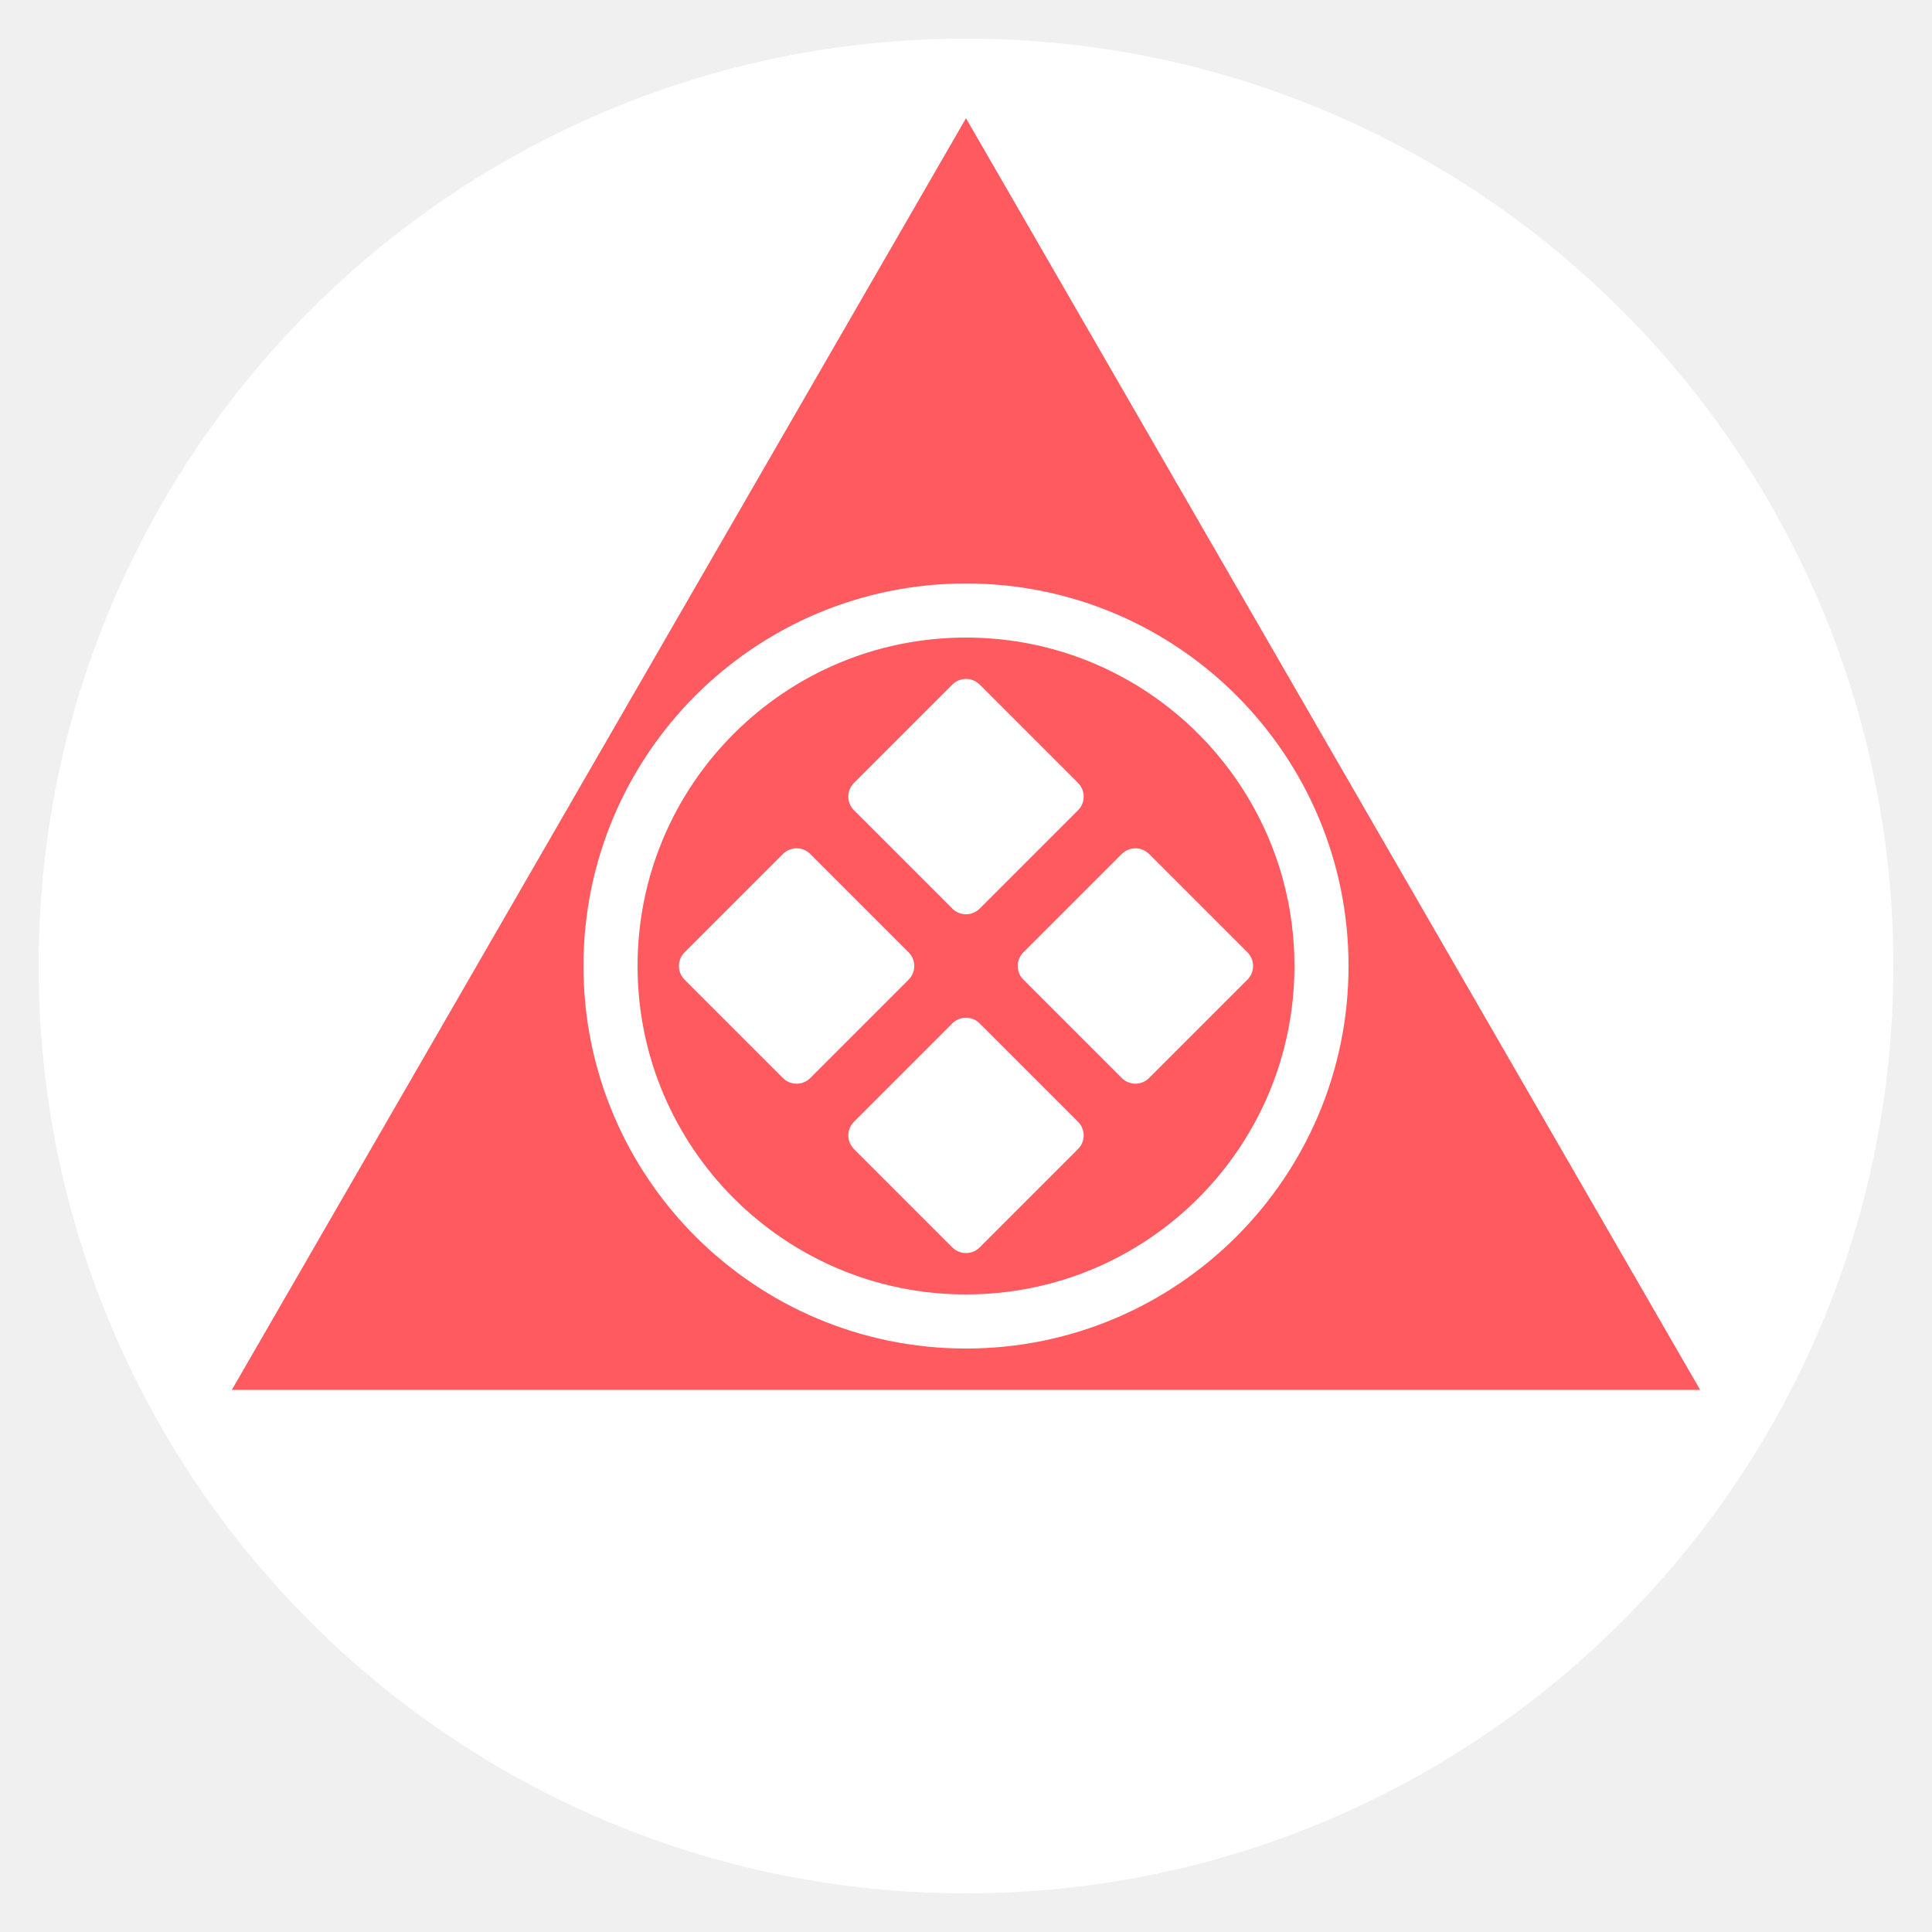
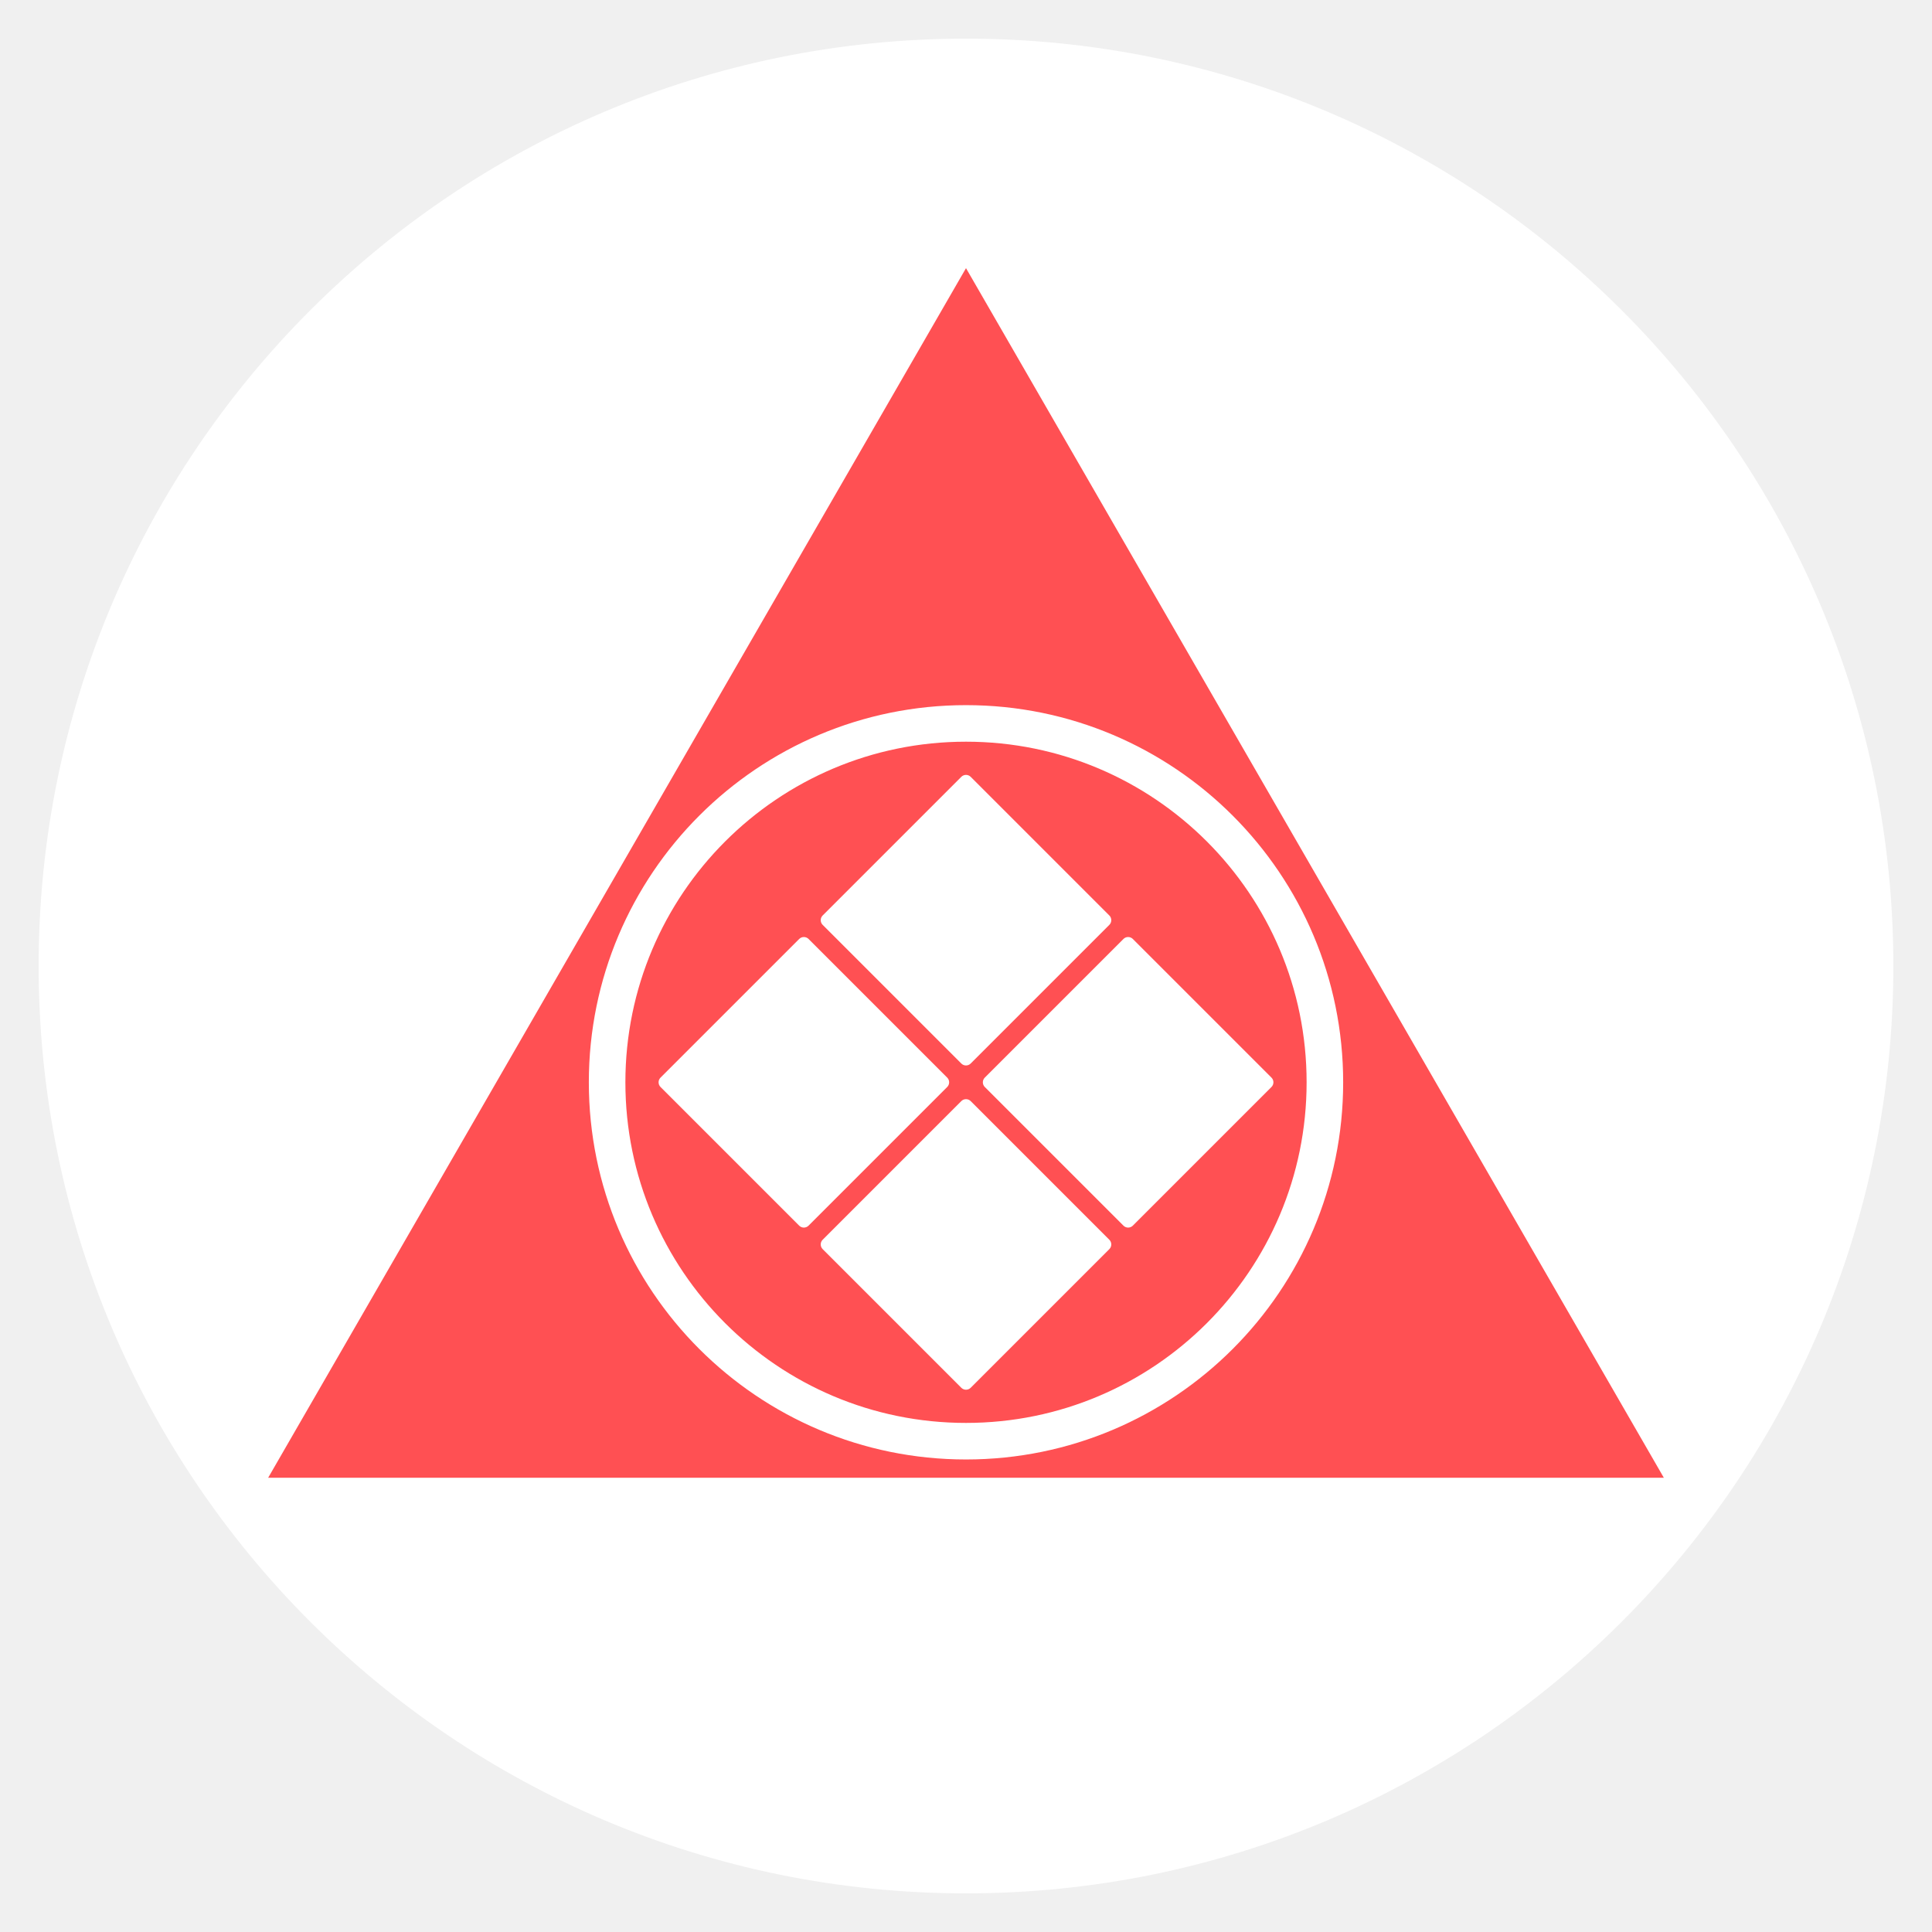
- <svg xmlns="http://www.w3.org/2000/svg" viewBox="0 0 500 500" fill="none">
+ <svg xmlns="http://www.w3.org/2000/svg" viewBox="0 0 500 500" width="100%" height="100%">
  <circle cx="250" cy="250" r="240" fill="#FFFFFF" />
-   <g>
-     <path d="M 60 359.7 L 250 30.6 L 440 359.7 Z" fill="#FF5A5F" />
-     <circle cx="250" cy="250" r="92" fill="none" stroke="#FFFFFF" stroke-width="14" />
-     <g transform="translate(250, 250) rotate(45)">
-       <rect x="-54" y="-54" width="46" height="46" fill="#FFFFFF" rx="5" />
-       <rect x="8" y="-54" width="46" height="46" fill="#FFFFFF" rx="5" />
-       <rect x="-54" y="8" width="46" height="46" fill="#FFFFFF" rx="5" />
-       <rect x="8" y="8" width="46" height="46" fill="#FFFFFF" rx="5" />
+   <g transform="translate(250, 250) scale(0.86) translate(-250, -250)">
+     <polygon points="250,40 460,404 40,404" fill="#FF5053" />
+     <circle cx="250" cy="285" r="108" fill="none" stroke="#FFFFFF" stroke-width="11" />
+     <g transform="translate(250, 285) rotate(45)">
+       <rect x="-66" y="-66" width="63" height="63" fill="#FFFFFF" rx="2" />
+       <rect x="3" y="-66" width="63" height="63" fill="#FFFFFF" rx="2" />
+       <rect x="-66" y="3" width="63" height="63" fill="#FFFFFF" rx="2" />
+       <rect x="3" y="3" width="63" height="63" fill="#FFFFFF" rx="2" />
    </g>
  </g>
</svg>
